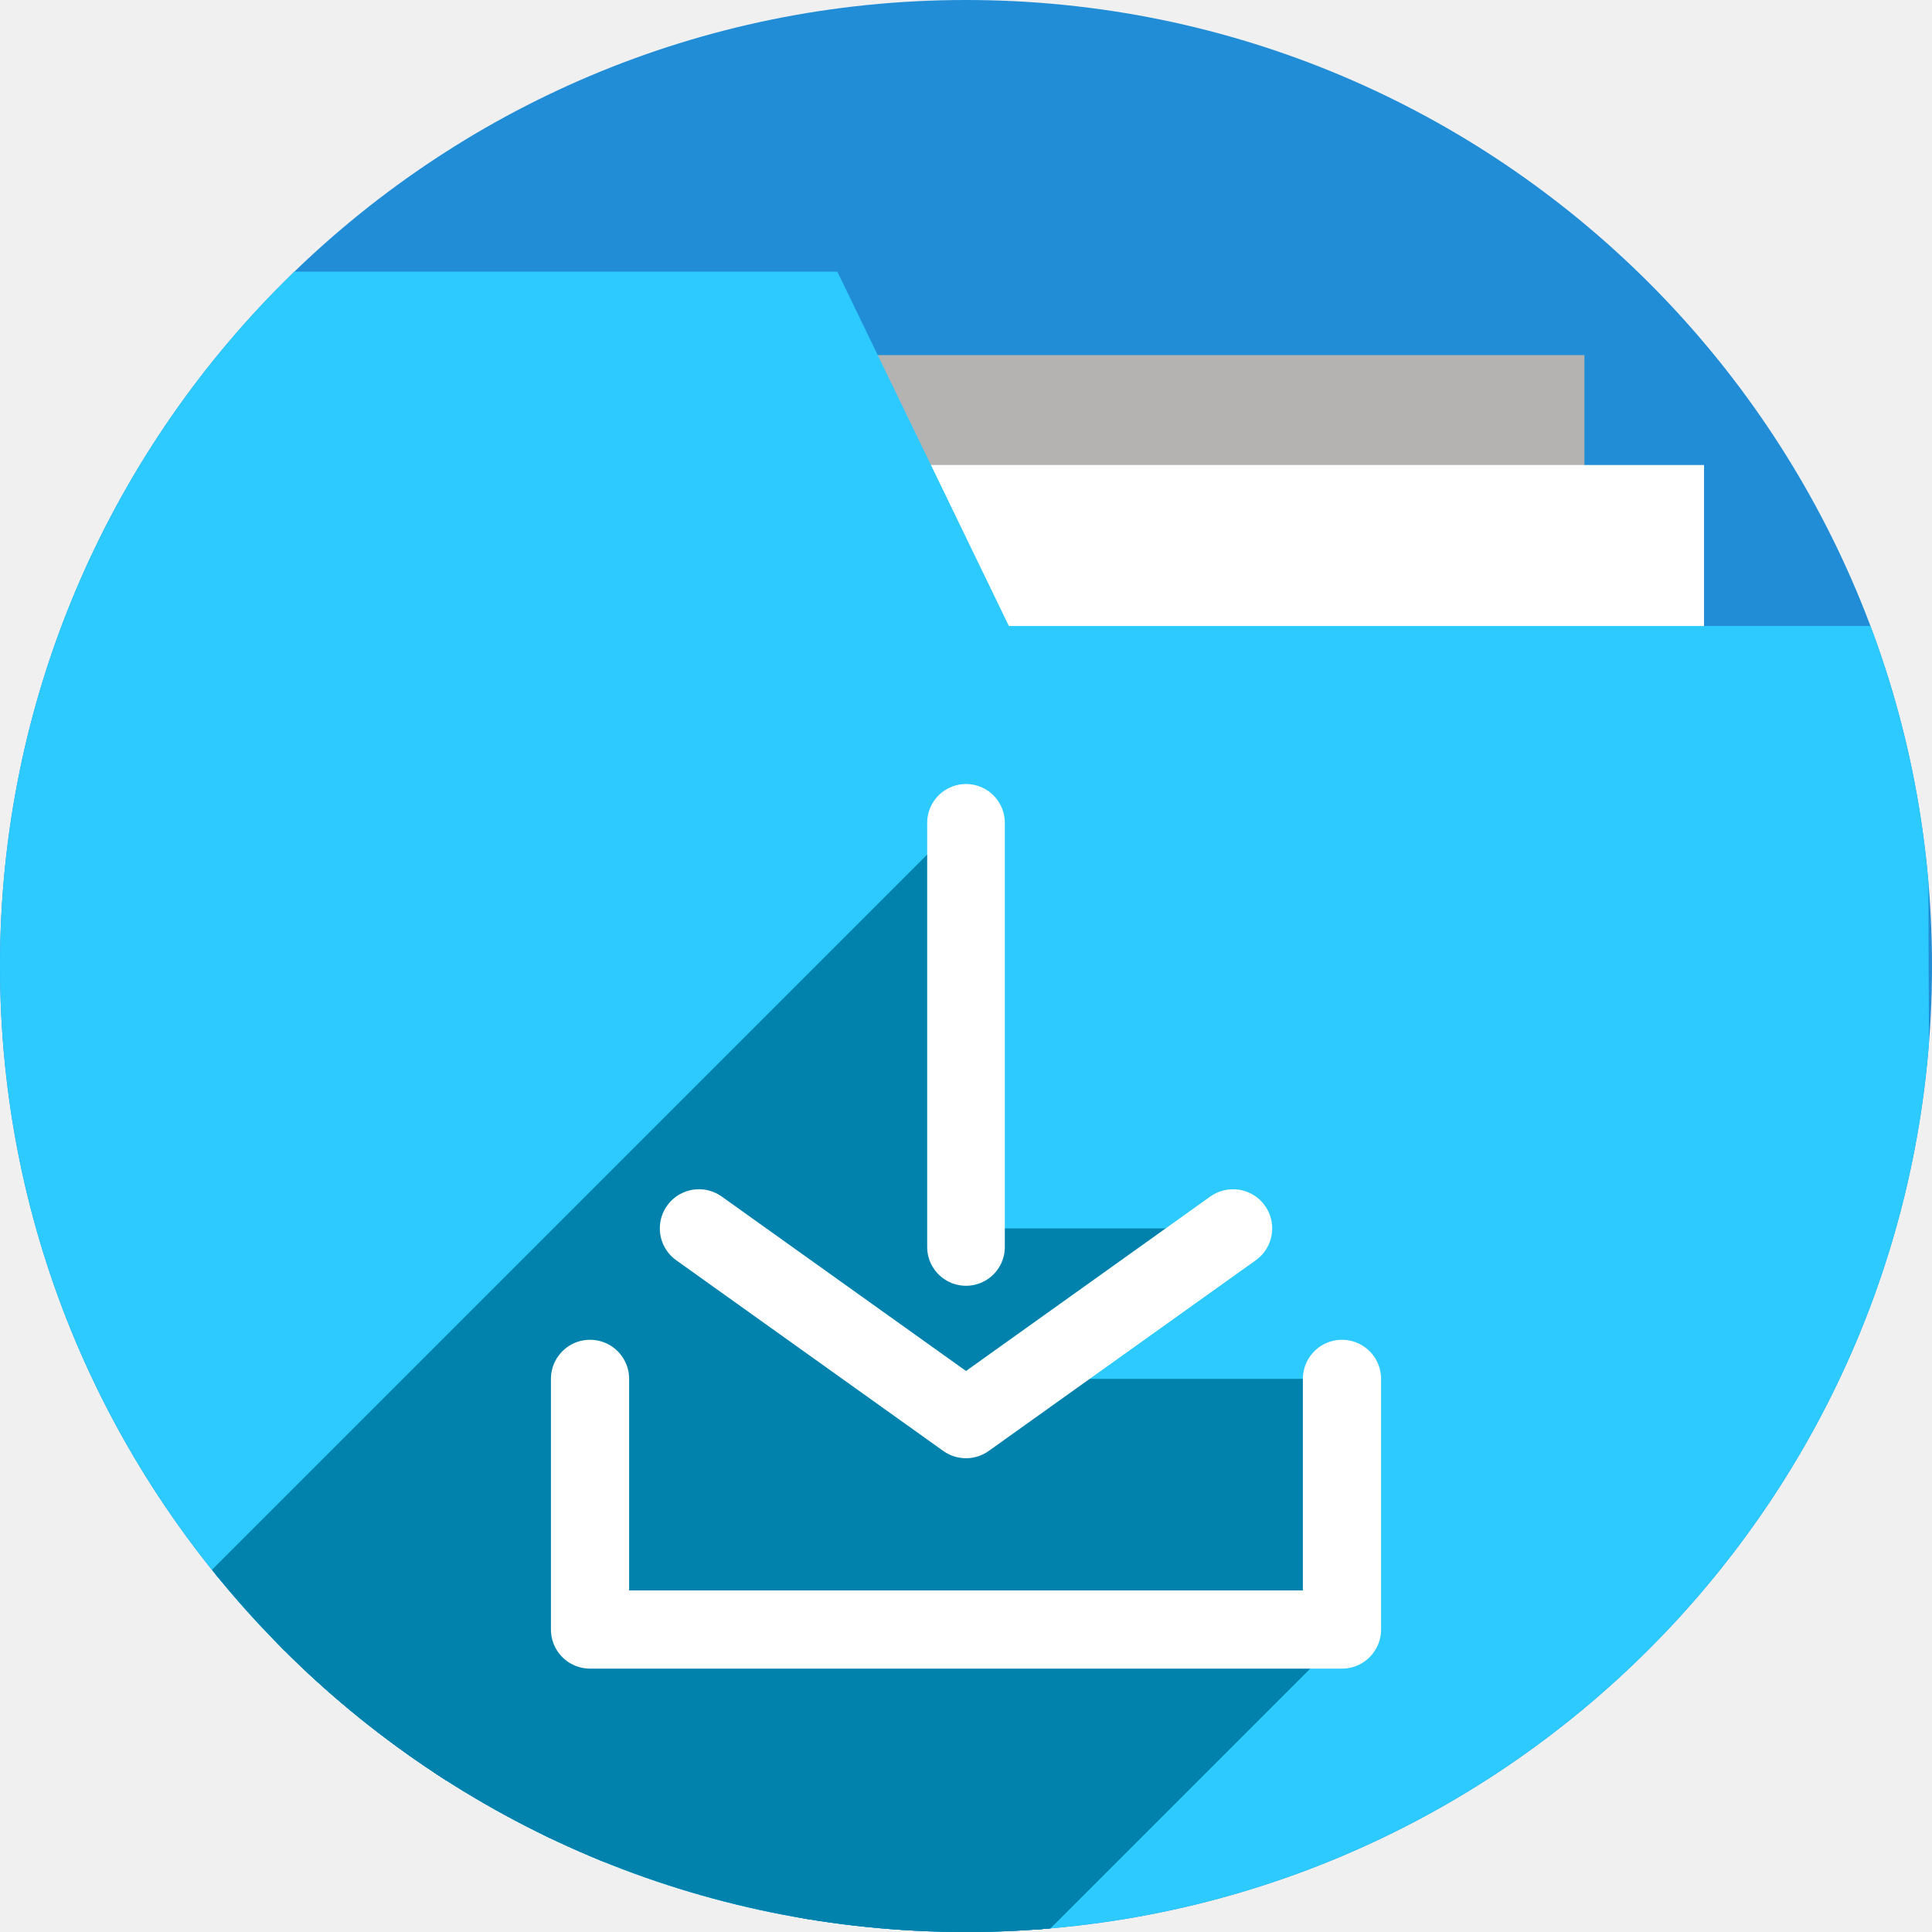
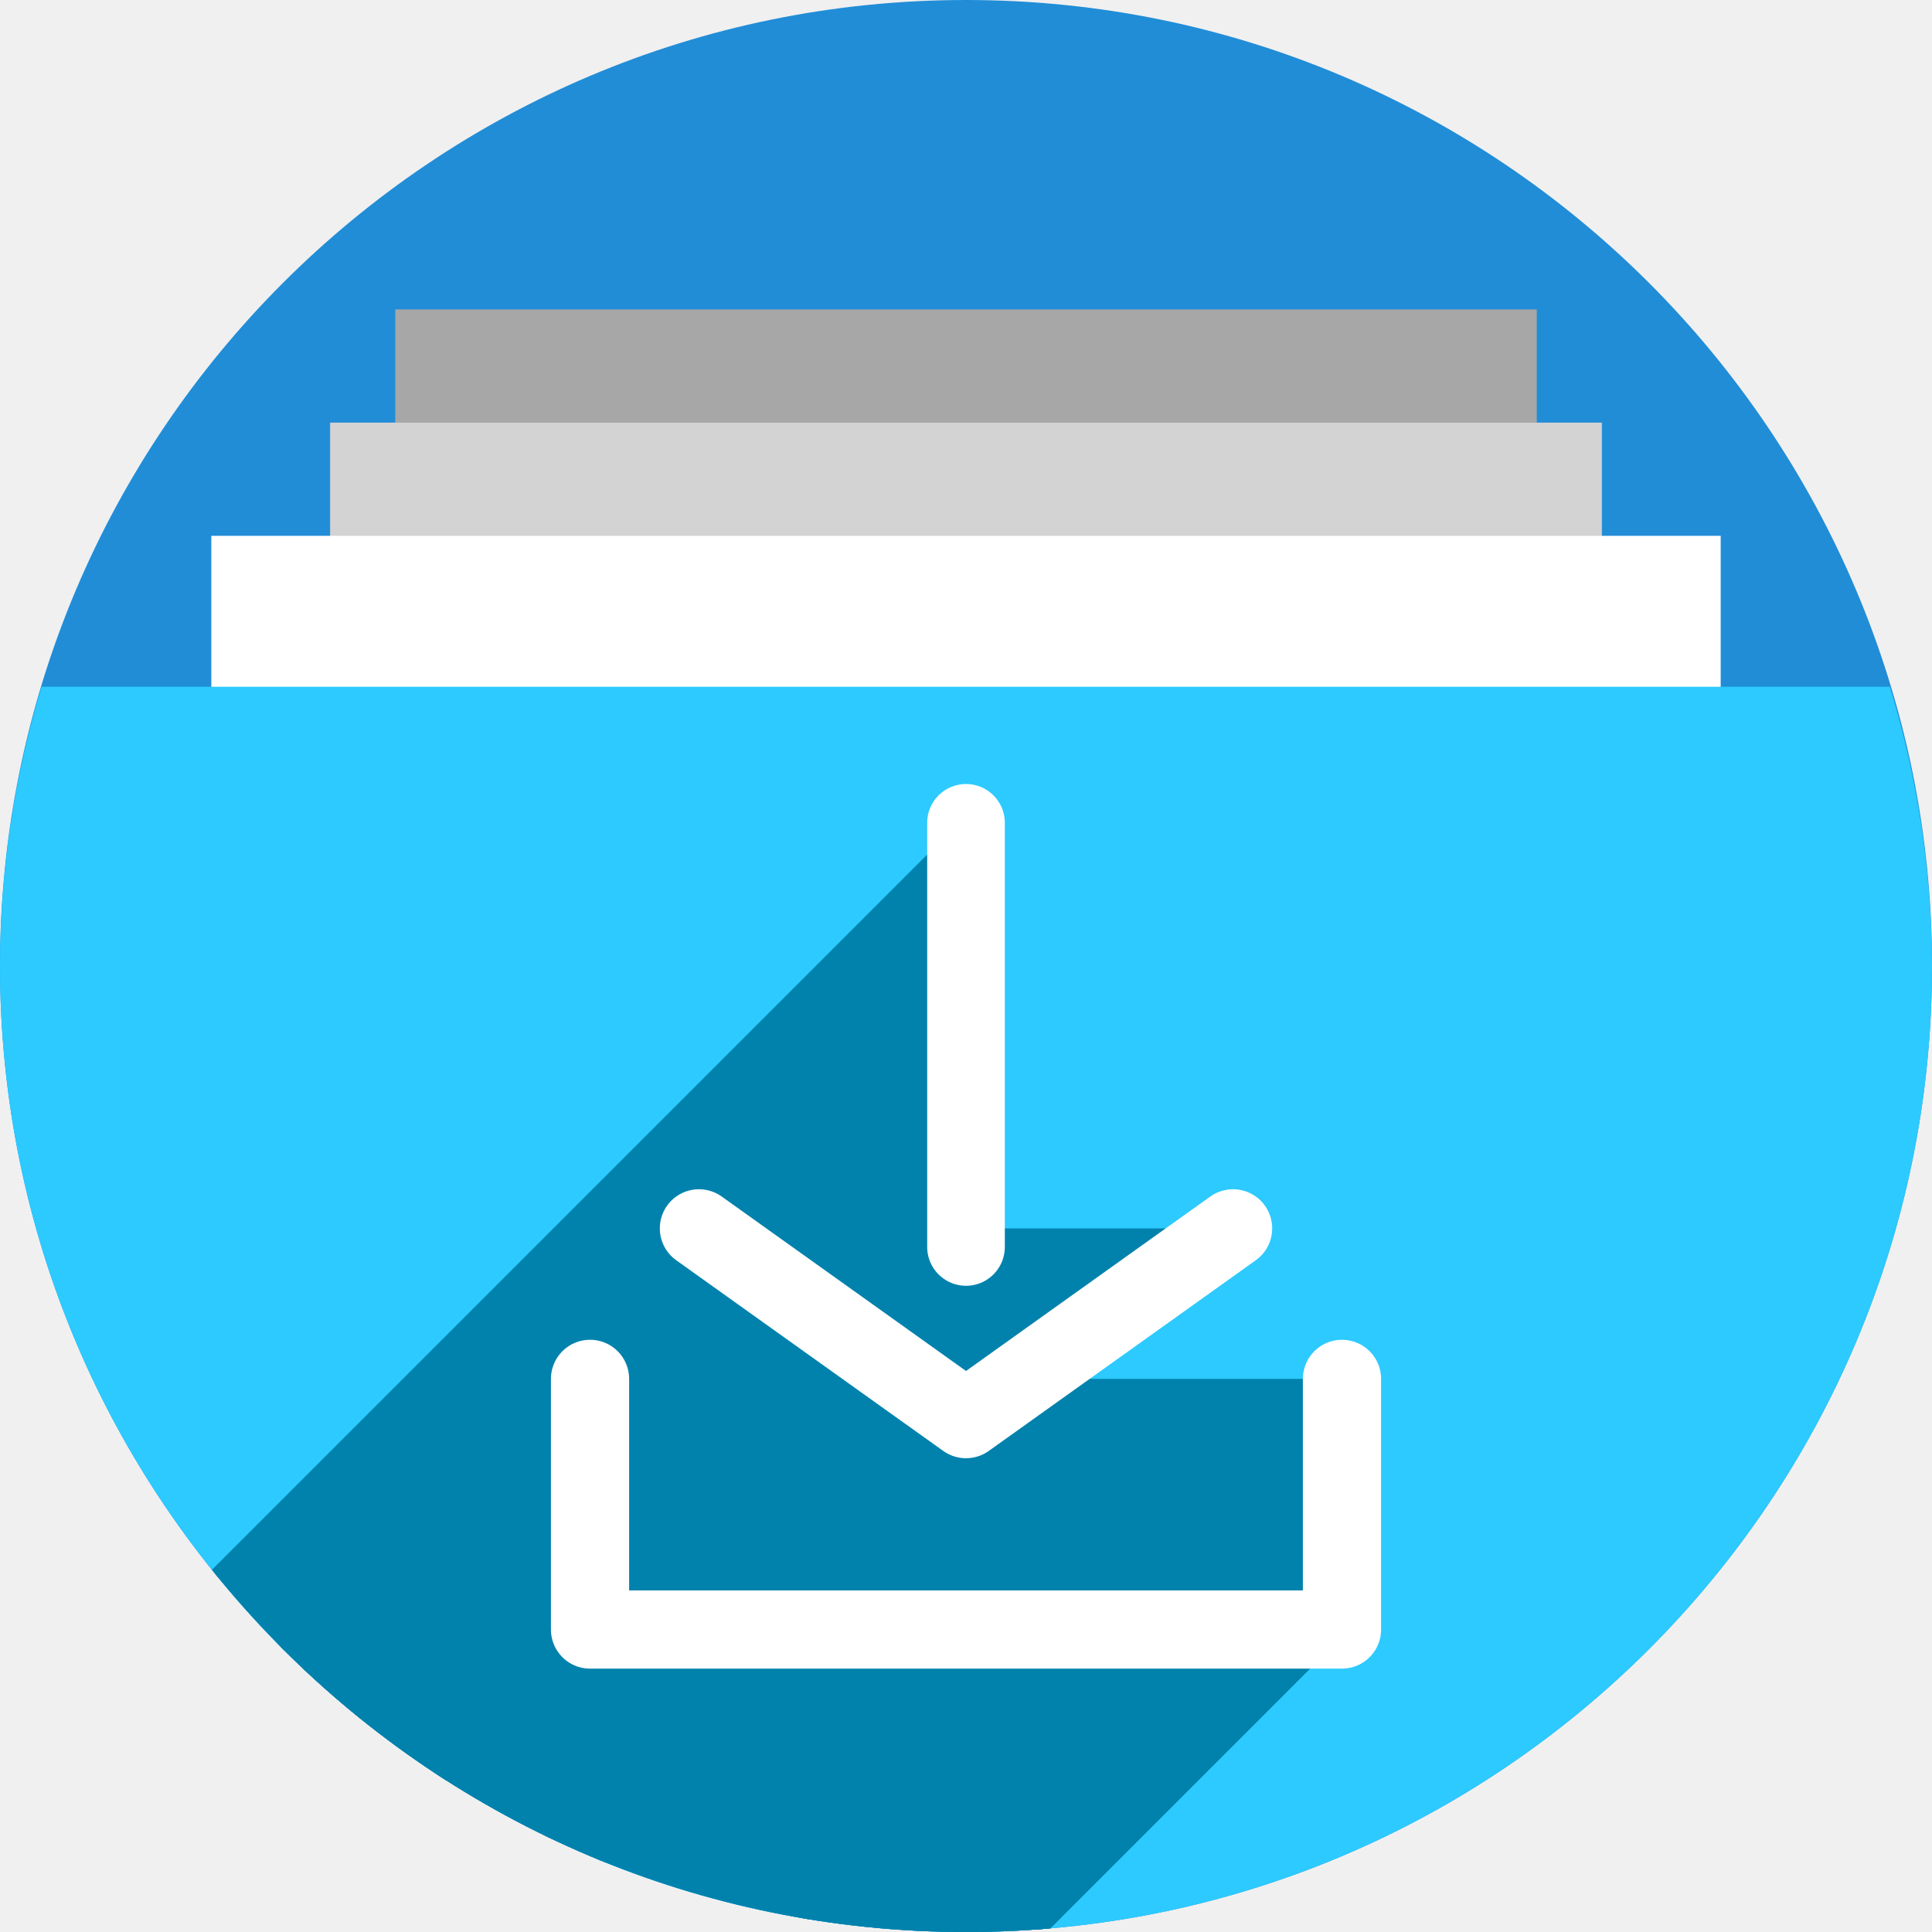
<svg xmlns="http://www.w3.org/2000/svg" version="1.1" id="svg2" viewBox="0 0 256 256" height="256" width="256">
  <defs id="defs4">
    <clipPath id="clipPath5002" clipPathUnits="userSpaceOnUse">
      <g id="g5004">
        <path style="fill:#0f9d58;fill-opacity:1;stroke:none;stroke-width:4.858;stroke-linejoin:round;stroke-miterlimit:4;stroke-dasharray:none;stroke-opacity:1" d="M 88.118,249.435 C 46.103,235.291 14.771,201.687 4.134,159.361 1.338,148.236 0.923,144.163 0.926,127.889 0.928,117.472 1.134,112.014 1.658,108.541 4.465,89.913 12.177,70.638 23.043,55.086 c 3.959,-5.666 8.345,-10.931 9.102,-10.926 0.328,0.002 10.489,18.31 22.579,40.683 12.09,22.373 22.375,41.335 22.854,42.136 0.479,0.802 0.925,2.441 0.99,3.643 0.343,6.316 2.524,14.21 5.642,20.423 2.954,5.887 5.065,8.733 10.435,14.067 6.714,6.67 12.889,10.286 21.732,12.729 3.166,0.874 5.105,1.05 11.575,1.05 8.826,0 12.602,-0.762 19.264,-3.887 2.046,-0.96 3.937,-1.665 4.202,-1.568 0.265,0.097 -11.056,17.665 -25.157,39.038 l -25.639,38.861 -3.094,0.112 c -2.555,0.093 -4.195,-0.258 -9.409,-2.014 z" id="path5006" transform="translate(0,796.3622)" />
        <path style="fill:#f4b400;fill-opacity:1;stroke:none;stroke-width:4.858;stroke-linejoin:round;stroke-miterlimit:4;stroke-dasharray:none;stroke-opacity:1" d="m 112.36,1051.517 c -10.001,-1.45 -12.156,-1.82 -12.532,-2.156 -0.249,-0.222 1.738,-3.748 4.55,-8.072 7.166,-11.021 49.772,-74.648 50.259,-75.055 3.575,-2.992 8.635,-8.041 10.575,-10.554 3.362,-4.353 7.558,-12.914 9.065,-18.494 6.193,-22.925 -2.593,-47.152 -21.7,-59.837 l -2.961,-1.966 17.025,0.296 c 9.364,0.163 31.17,0.434 48.459,0.603 l 31.435,0.307 1.546,4.189 c 2.246,6.086 4.678,15.095 5.935,21.982 1.525,8.36 1.925,28.859 0.739,37.828 -3.08,23.278 -12.813,45.72 -27.802,64.106 -20.476,25.117 -51.46,42.197 -84.146,46.389 -5.312,0.681 -26.646,0.986 -30.446,0.436 z" id="path5008" />
        <path style="fill:#db4437;fill-opacity:1;stroke:none;stroke-width:10;stroke-linejoin:round;stroke-miterlimit:4;stroke-dasharray:none;stroke-opacity:1" d="M 67.99,108.873 C 41.284,59.576 33.29,45.149 32.234,44.345 31.651,43.901 32.811,42.55 38.696,36.815 53.436,22.45 68.809,13.041 87.839,6.736 101.687,2.148 112.582,0.437 127.951,0.437 c 21.31,0 37.805,3.81 56.835,13.126 25.294,12.383 46.194,33.579 58.52,59.346 1.611,3.369 2.93,6.372 2.93,6.675 0,0.56 -10.549,0.495 -71.165,-0.437 l -24.288,-0.374 -3.931,-1.764 c -6.757,-3.033 -10.646,-3.84 -18.658,-3.868 -5.03,-0.018 -7.979,0.208 -10.316,0.788 -14.508,3.604 -26.283,12.948 -33.292,26.419 -3.585,6.891 -5.247,13.082 -6.332,23.583 l -0.337,3.267 -9.927,-18.326 z" id="path5010" transform="translate(0,796.3622)" />
      </g>
    </clipPath>
    <clipPath clipPathUnits="userSpaceOnUse" id="clipPath4271">
      <circle style="fill:#292929;fill-opacity:0.26;stroke:none;stroke-width:10;stroke-linejoin:round;stroke-miterlimit:4;stroke-dasharray:none;stroke-opacity:0.259" id="circle4273" cx="128" cy="128" r="128" />
    </clipPath>
    <clipPath id="clipPath4363" clipPathUnits="userSpaceOnUse">
      <circle style="fill:#4285f4;fill-opacity:1;stroke:none;stroke-width:10;stroke-linejoin:round;stroke-miterlimit:4;stroke-dasharray:none;stroke-opacity:0.259" id="circle4365" cx="128" cy="924.362" r="128" />
    </clipPath>
    <clipPath clipPathUnits="userSpaceOnUse" id="clipPath4452">
      <circle style="fill:#4285f4;fill-opacity:1;stroke:none;stroke-width:10;stroke-linejoin:round;stroke-miterlimit:4;stroke-dasharray:none;stroke-opacity:0.259" id="circle4454" cx="128" cy="924.362" r="128" />
    </clipPath>
    <clipPath id="clipPath5177" clipPathUnits="userSpaceOnUse">
      <circle style="fill:#4285f4;fill-opacity:1;stroke:none;stroke-width:10;stroke-linejoin:round;stroke-miterlimit:4;stroke-dasharray:none;stroke-opacity:0.259" id="circle5179" cx="128" cy="924.362" r="128" />
    </clipPath>
    <clipPath clipPathUnits="userSpaceOnUse" id="clipPath4342">
      <circle style="fill:#4285f4;fill-opacity:1;stroke:none;stroke-width:10;stroke-linejoin:round;stroke-miterlimit:4;stroke-dasharray:none;stroke-opacity:0.259" id="circle4344" cx="128" cy="933.487" r="128" />
    </clipPath>
    <clipPath id="clipPath4681" clipPathUnits="userSpaceOnUse">
      <circle style="fill:#9d5fad;fill-opacity:1;stroke:none;stroke-width:10;stroke-linejoin:round;stroke-miterlimit:4;stroke-dasharray:none;stroke-opacity:0.259" id="circle4683" cx="127.003" cy="930.44" r="128" />
    </clipPath>
    <clipPath clipPathUnits="userSpaceOnUse" id="clipPath4235">
      <circle style="fill:#0f9d58;fill-opacity:1;stroke:none;stroke-width:10;stroke-linejoin:round;stroke-miterlimit:4;stroke-dasharray:none;stroke-opacity:0.259" id="circle4237" cx="128" cy="924.362" r="128" />
    </clipPath>
    <clipPath id="clipPath4771" clipPathUnits="userSpaceOnUse">
      <circle style="fill:#0f9d58;fill-opacity:1;stroke:none;stroke-width:10;stroke-linejoin:round;stroke-miterlimit:4;stroke-dasharray:none;stroke-opacity:0.259" id="circle4773" cx="128" cy="924.362" r="128" />
    </clipPath>
    <clipPath clipPathUnits="userSpaceOnUse" id="clipPath4842">
      <circle style="fill:#0f9d58;fill-opacity:1;stroke:none;stroke-width:10;stroke-linejoin:round;stroke-miterlimit:4;stroke-dasharray:none;stroke-opacity:0.259" id="circle4844" cx="128" cy="924.362" r="128" />
    </clipPath>
    <clipPath id="clipPath4458" clipPathUnits="userSpaceOnUse">
      <circle style="fill:#ff3b38;fill-opacity:1;stroke:none;stroke-width:10;stroke-linejoin:round;stroke-miterlimit:4;stroke-dasharray:none;stroke-opacity:0.259" id="circle4460" cx="128" cy="924.362" r="128" />
    </clipPath>
    <clipPath clipPathUnits="userSpaceOnUse" id="clipPath4783">
      <circle style="fill:#ff3b38;fill-opacity:1;stroke:none;stroke-width:10;stroke-linejoin:round;stroke-miterlimit:4;stroke-dasharray:none;stroke-opacity:0.259" id="circle4785" cx="128" cy="924.362" r="128" />
    </clipPath>
    <clipPath id="clipPath4789" clipPathUnits="userSpaceOnUse">
      <circle style="fill:#80b4ff;fill-opacity:1;stroke:none;stroke-width:10;stroke-linejoin:round;stroke-miterlimit:4;stroke-dasharray:none;stroke-opacity:0.259" id="circle4791" cx="102.647" cy="924.362" r="128" />
    </clipPath>
    <clipPath clipPathUnits="userSpaceOnUse" id="clipPath4476">
      <circle style="fill:#80b4ff;fill-opacity:1;stroke:none;stroke-width:10;stroke-linejoin:round;stroke-miterlimit:4;stroke-dasharray:none;stroke-opacity:0.259" id="circle4478" cx="112.592" cy="920.235" r="82.028" />
    </clipPath>
    <filter id="filter4298" style="color-interpolation-filters:sRGB">
      <feFlood id="feFlood4300" result="flood" flood-color="rgb(0,0,0)" flood-opacity="0.498" />
      <feComposite id="feComposite4302" result="composite1" operator="in" in2="SourceGraphic" in="flood" />
      <feGaussianBlur id="feGaussianBlur4304" result="blur" stdDeviation="1.6" in="composite1" />
      <feOffset id="feOffset4306" result="offset" dy="-7.7" dx="-2.77556e-17" />
      <feComposite id="feComposite4308" result="composite2" operator="over" in2="offset" in="SourceGraphic" />
    </filter>
    <clipPath clipPathUnits="userSpaceOnUse" id="clipPath5389">
      <circle style="fill:#2496e3;fill-opacity:1;stroke:none;stroke-width:10;stroke-linejoin:round;stroke-miterlimit:4;stroke-dasharray:none;stroke-opacity:0.259" id="circle5391" cx="128" cy="924.362" r="128" />
    </clipPath>
    <clipPath clipPathUnits="userSpaceOnUse" id="clipPath5092">
      <path transform="matrix(1.231534,0,0,1.060896,-109.2427,-939.3781)" id="path5094" d="m 10.421,864.272 42.535,-0.091 21.267,-0.046 c 7.245,-0.015 14.491,-0.03 21.736,-0.046 8.395,-10.588 10.292,-15.477 14.085,-17.717 3.793,-2.24 9.482,-1.832 25.46,-1.827 23.366,-0.007 109.606,-0.678 109.606,-0.678 l -0.088,12.152 -0.088,12.152 -0.088,12.152 -0.088,12.152 -0.088,12.152 -0.088,12.152 -0.088,12.152 -0.088,12.152 -0.088,12.152 -0.088,12.152 -0.088,12.152 -0.088,12.152 -0.088,12.152 -0.088,12.152 c 0,0 0.594,8.159 -0.088,12.152 -0.582,3.408 -0.78,7.518 -3.37,9.807 -2.831,2.503 -7.334,1.952 -11.093,2.344 -4.766,0.498 -14.375,0 -14.375,0 l -14.375,0 -14.375,0 -14.375,0 -14.375,0 -14.375,0 -14.375,0 -14.375,0 -14.375,0 -14.375,0 c 0,0 -9.583,0 -14.375,0 -4.792,0 -9.583,0 -14.375,0 -4.792,0 -9.501,0.094 -14.375,0 -4.874,-0.093 -10.854,0.062 -15.031,-0.571 -4.177,-0.633 -7.7,-0.558 -9.968,-2.711 -2.269,-2.154 -2.216,-4.499 -2.972,-7.595 -0.756,-3.095 -0.957,-7.246 -1.189,-10.877 -0.232,-3.631 -0.137,-7.251 -0.205,-10.877 -0.068,-3.626 -0.137,-7.251 -0.205,-10.877 -0.068,-3.626 -0.137,-7.251 -0.205,-10.877 -0.068,-3.626 -0.137,-7.251 -0.205,-10.877 -0.068,-3.626 -0.205,-10.877 -0.205,-10.877 L 12.062,951.284 11.857,940.408 11.652,929.531 11.447,918.655 11.242,907.778 11.037,896.902 10.832,886.025 10.627,875.148 Z" style="opacity:0.91;fill:#38bae1;fill-opacity:1;stroke:none;stroke-width:0;stroke-linecap:round;stroke-linejoin:round;stroke-miterlimit:4;stroke-dasharray:none;stroke-opacity:1;filter:url(#filter4298)" />
    </clipPath>
    <clipPath clipPathUnits="userSpaceOnUse" id="clipPath5147">
      <circle style="fill:#2496e3;fill-opacity:1;stroke:none;stroke-width:10;stroke-linejoin:round;stroke-miterlimit:4;stroke-dasharray:none;stroke-opacity:0.259" id="circle5149" cx="128" cy="924.362" r="128" />
    </clipPath>
    <clipPath clipPathUnits="userSpaceOnUse" id="clipPath5153">
      <path clip-path="url(#clipPath5147)" id="path5155" d="m 255.701,889.78 -111.252,-0.299 -33.495,-57.121 -110.953,0 0,220 256,0 z" style="opacity:1;fill:#37bae1;fill-opacity:1;stroke:none;stroke-width:10;stroke-linecap:butt;stroke-linejoin:miter;stroke-miterlimit:4;stroke-dasharray:none;stroke-opacity:1" transform="matrix(0.9631056,0,0,0.9631058,-73.60826,-871.1027)" />
    </clipPath>
    <clipPath id="clipPath4537" clipPathUnits="userSpaceOnUse">
      <path transform="matrix(0.8746836,0,0,0.8746837,-63.85454,-777.382)" clip-path="url(#clipPath5147)" id="path4539" d="m 255.402,879.313 -121.72,0 -22.729,-46.953 -110.953,0 0,220 256,0 z" style="opacity:1;fill:#2ccaff;fill-opacity:1;stroke:none;stroke-width:10;stroke-linecap:butt;stroke-linejoin:miter;stroke-miterlimit:4;stroke-dasharray:none;stroke-opacity:1" />
    </clipPath>
    <clipPath clipPathUnits="userSpaceOnUse" id="clipPath4592">
      <ellipse style="fill:#218dd7;fill-opacity:1;stroke:none;stroke-width:10;stroke-linejoin:round;stroke-miterlimit:4;stroke-dasharray:none;stroke-opacity:0.259" id="circle4594" cx="48.105" cy="31.143" rx="111.96" ry="111.96" />
    </clipPath>
    <clipPath id="clipPath4608" clipPathUnits="userSpaceOnUse">
      <ellipse ry="103.998" rx="105.817" style="fill:#218dd7;fill-opacity:1;stroke:none;stroke-width:10;stroke-linejoin:round;stroke-miterlimit:4;stroke-dasharray:none;stroke-opacity:0.259" id="circle4610" cx="128.486" cy="126.079" />
    </clipPath>
    <clipPath id="clipPath4608-9" clipPathUnits="userSpaceOnUse">
      <ellipse ry="103.998" rx="105.817" style="fill:#218dd7;fill-opacity:1;stroke:none;stroke-width:10;stroke-linejoin:round;stroke-miterlimit:4;stroke-dasharray:none;stroke-opacity:0.259" id="circle4610-6" cx="128.486" cy="126.079" />
    </clipPath>
    <clipPath clipPathUnits="userSpaceOnUse" id="clipPath5877">
      <circle style="fill:#218dd7;fill-opacity:1;stroke:none;stroke-width:10;stroke-linejoin:round;stroke-miterlimit:4;stroke-dasharray:none;stroke-opacity:0.259" id="circle5879" cx="127.766" cy="905.9" r="86.563" />
    </clipPath>
    <clipPath clipPathUnits="userSpaceOnUse" id="clipPath6426">
      <circle style="fill:#218dd7;fill-opacity:1;stroke:none;stroke-width:10;stroke-linejoin:round;stroke-miterlimit:4;stroke-dasharray:none;stroke-opacity:0.259" id="circle6428" cx="127.297" cy="900.771" r="96.35" />
    </clipPath>
  </defs>
  <g id="layer1" transform="translate(0,-796.3622)">
    <circle r="128" cy="924.362" cx="128" id="path4152" style="fill:#218dd7;fill-opacity:1;stroke:none;stroke-width:10;stroke-linejoin:round;stroke-miterlimit:4;stroke-dasharray:none;stroke-opacity:0.259" />
    <text xml:space="preserve" style="font-style:normal;font-weight:normal;font-size:40px;line-height:125%;font-family:sans-serif;letter-spacing:0px;word-spacing:0px;fill:#000000;fill-opacity:1;stroke:none;stroke-width:1px;stroke-linecap:butt;stroke-linejoin:miter;stroke-opacity:1" x="120" y="927.362" id="text4914">
      <tspan id="tspan4916" x="120" y="927.362" />
    </text>
    <g id="g4241" transform="translate(-4.11162,138)" style="stroke:none">
      <g id="g4446" style="stroke:none">
        <g style="fill:none;fill-rule:evenodd;stroke:none;stroke-width:10;stroke-linecap:round;stroke-linejoin:miter;stroke-miterlimit:4;stroke-dasharray:none;stroke-opacity:1" id="g4448">
          <path d="m 129.989,850.412 c 0,15 0,15 0,15 L -82.143,1077.544 c 0,0 0,0 0,-15 z" id="path4450" style="stroke:none" />
        </g>
        <path style="fill:none;fill-rule:evenodd;stroke:none;stroke-width:10;stroke-linecap:round;stroke-linejoin:miter;stroke-miterlimit:4;stroke-dasharray:none;stroke-opacity:1" d="m 129.989,850.412 c 0,15 0,15 0,15" id="path4247" />
      </g>
      <g id="g4453" style="stroke:none">
        <g style="fill:none;fill-rule:evenodd;stroke:none;stroke-width:10;stroke-linecap:round;stroke-linejoin:miter;stroke-miterlimit:4;stroke-dasharray:none;stroke-opacity:1" id="g4455">
          <path d="m 111.581,850.412 c 0,15 0,15 0,15 l -212.132,212.132 c 0,0 0,0 0,-15 z" id="path4457" style="stroke:none" />
        </g>
        <path id="path4245" d="m 111.581,850.412 c 0,15 0,15 0,15" style="fill:none;fill-rule:evenodd;stroke:none;stroke-width:10;stroke-linecap:round;stroke-linejoin:miter;stroke-miterlimit:4;stroke-dasharray:none;stroke-opacity:1" />
      </g>
      <g id="g4460" style="stroke:none">
        <g style="fill:none;fill-rule:evenodd;stroke:none;stroke-width:10;stroke-linecap:round;stroke-linejoin:miter;stroke-miterlimit:4;stroke-dasharray:none;stroke-opacity:1" id="g4462">
          <path d="m 93.173,850.412 c 0,15 0,15 0,15 L -118.959,1077.544 c 0,0 0,0 0,-15 z" id="path4464" style="stroke:none" />
        </g>
        <path style="fill:none;fill-rule:evenodd;stroke:none;stroke-width:10;stroke-linecap:round;stroke-linejoin:miter;stroke-miterlimit:4;stroke-dasharray:none;stroke-opacity:1" d="m 93.173,850.412 c 0,15 0,15 0,15" id="path4243" />
      </g>
      <g id="g4467" style="stroke:none">
        <g style="fill:none;fill-rule:evenodd;stroke:none;stroke-width:10;stroke-linecap:round;stroke-linejoin:miter;stroke-miterlimit:4;stroke-dasharray:none;stroke-opacity:1" id="g4469">
          <path d="m 166.804,850.412 c 0,15 0,15 0,15 L -45.328,1077.544 c 0,0 0,0 0,-15 z" id="path4471" style="stroke:none" />
        </g>
        <path style="fill:none;fill-rule:evenodd;stroke:none;stroke-width:10;stroke-linecap:round;stroke-linejoin:miter;stroke-miterlimit:4;stroke-dasharray:none;stroke-opacity:1" d="m 166.804,850.412 c 0,15 0,15 0,15" id="path4251" />
      </g>
      <g id="g4474" style="stroke:none">
        <g style="fill:none;fill-rule:evenodd;stroke:none;stroke-width:10;stroke-linecap:round;stroke-linejoin:miter;stroke-miterlimit:4;stroke-dasharray:none;stroke-opacity:1" id="g4476">
          <path d="m 148.396,850.412 c 0,15 0,15 0,15 L -63.736,1077.544 c 0,0 0,0 0,-15 z" id="path4478" style="stroke:none" />
        </g>
        <path id="path4249" d="m 148.396,850.412 c 0,15 0,15 0,15" style="fill:none;fill-rule:evenodd;stroke:none;stroke-width:10;stroke-linecap:round;stroke-linejoin:miter;stroke-miterlimit:4;stroke-dasharray:none;stroke-opacity:1" />
      </g>
    </g>
-     <rect style="opacity:1;fill:#b5b2b2;fill-opacity:1;stroke:none;stroke-width:10;stroke-linecap:butt;stroke-linejoin:miter;stroke-miterlimit:4;stroke-dasharray:none;stroke-opacity:1" id="rect5393" width="115" height="45" x="94.944" y="843.418" />
-     <rect y="857.979" x="110.794" height="45" width="115" id="rect5395" style="opacity:1;fill:#ffffff;fill-opacity:1;stroke:none;stroke-width:10;stroke-linecap:butt;stroke-linejoin:miter;stroke-miterlimit:4;stroke-dasharray:none;stroke-opacity:1" />
-     <path style="opacity:1;fill:#2ccaff;fill-opacity:1;stroke:none;stroke-width:10;stroke-linecap:butt;stroke-linejoin:miter;stroke-miterlimit:4;stroke-dasharray:none;stroke-opacity:1" d="m 255.402,879.313 -121.72,0 -22.729,-46.953 -110.953,0 0,220 256,0 z" id="rect5130" clip-path="url(#clipPath5147)" />
    <g style="opacity:1;fill:#ffffff;fill-opacity:1;fill-rule:nonzero;stroke:none;stroke-width:1;stroke-miterlimit:4;stroke-dasharray:none;stroke-opacity:1" id="g4228" transform="matrix(1.143271,0,0,1.14327,73.00302,888.7578)">
      <g style="fill:#ffffff;fill-opacity:1;stroke:none;stroke-width:1;stroke-miterlimit:4;stroke-dasharray:none;stroke-opacity:1" id="g4230" />
+     </g>
+     <g id="g4614" transform="translate(0,100.0001)">
+       <rect style="opacity:1;fill:#a7a7a7;fill-opacity:1;stroke:none;stroke-width:11.469;stroke-linecap:butt;stroke-linejoin:miter;stroke-miterlimit:4;stroke-dasharray:none;stroke-opacity:1" id="rect4515" width="151.256" height="45" x="52.372" y="737.362" />
+       <rect y="752.362" x="43.744" height="45" width="168.512" id="rect5393" style="opacity:1;fill:#d3d3d3;fill-opacity:1;stroke:none;stroke-width:12.105;stroke-linecap:butt;stroke-linejoin:miter;stroke-miterlimit:4;stroke-dasharray:none;stroke-opacity:1" />
+       <rect style="opacity:1;fill:#ffffff;fill-opacity:1;stroke:none;stroke-width:13.188;stroke-linecap:butt;stroke-linejoin:miter;stroke-miterlimit:4;stroke-dasharray:none;stroke-opacity:1" id="rect5395" width="200" height="45" x="28" y="767.362" />
+       <path id="path57" d="M 5.506,787.362 A 128,128 0 0 0 0,824.362 128,128 0 0 0 128,952.362 128,128 0 0 0 256,824.362 a 128,128 0 0 0 -5.582,-37 z" style="fill:#2ccaff;fill-opacity:1;fill-rule:evenodd;stroke:none;stroke-width:2.849px;stroke-linecap:butt;stroke-linejoin:miter;stroke-opacity:1" />
    </g>
    <g style="stroke:#0082ad;stroke-opacity:1;fill:#0082ad;fill-opacity:1;stroke-width:1;stroke-miterlimit:4;stroke-dasharray:none" id="g6166" transform="matrix(1.32849,0,0,1.32849,-41.11239,-272.3034)" clip-path="url(#clipPath6426)">
      <g id="g6277" style="fill:#0082ad;fill-opacity:1;stroke:#0082ad;stroke-opacity:1;stroke-width:1;stroke-miterlimit:4;stroke-dasharray:none">
        <g id="g6279" style="fill:#0082ad;fill-rule:evenodd;stroke:#0082ad;stroke-width:1;stroke-linecap:round;stroke-linejoin:round;stroke-miterlimit:4;stroke-dasharray:none;stroke-opacity:1;fill-opacity:1">
          <path id="path6281" d="M89.797 941.952C89.797 950.286 89.797 958.619 89.797 966.952L-51.625 1108.374C-51.625 1100.04 -51.625 1091.707 -51.625 1083.374Z" style="fill:#0082ad;fill-opacity:1;stroke:#0082ad;stroke-opacity:1;stroke-width:1;stroke-miterlimit:4;stroke-dasharray:none" />
          <path id="path6283" d="M89.797 966.952C89.797 966.952 89.797 966.952 89.797 966.952L-51.625 1108.374C-51.625 1108.374 -51.625 1108.374 -51.625 1108.374Z" style="fill:#0082ad;fill-opacity:1;stroke:#0082ad;stroke-opacity:1;stroke-width:1;stroke-miterlimit:4;stroke-dasharray:none" />
          <path id="path6285" d="M89.797 966.952C114.797 966.952 139.797 966.952 164.797 966.952L23.375 1108.374C-1.625 1108.374 -26.625 1108.374 -51.625 1108.374Z" style="fill:#0082ad;fill-opacity:1;stroke:#0082ad;stroke-opacity:1;stroke-width:1;stroke-miterlimit:4;stroke-dasharray:none" />
          <path id="path6287" d="M164.797 966.952C164.797 966.952 164.797 966.952 164.797 966.952L23.375 1108.374C23.375 1108.374 23.375 1108.374 23.375 1108.374Z" style="fill:#0082ad;fill-opacity:1;stroke:#0082ad;stroke-opacity:1;stroke-width:1;stroke-miterlimit:4;stroke-dasharray:none" />
          <path id="path6289" d="M164.797 966.952C164.797 958.619 164.797 950.286 164.797 941.952L23.375 1083.374C23.375 1091.707 23.375 1100.04 23.375 1108.374Z" style="fill:#0082ad;fill-opacity:1;stroke:#0082ad;stroke-opacity:1;stroke-width:1;stroke-miterlimit:4;stroke-dasharray:none" />
        </g>
        <path id="path6168" d="m 89.797,941.952 c 0,8.333 0,16.667 0,25 10e-7,0 2e-6,0 3e-6,0 25,0 50,0 75,0 1e-5,0 1e-5,0 1e-5,0 0,-8.333 0,-16.667 0,-25" style="fill:#0082ad;fill-rule:evenodd;stroke:#0082ad;stroke-width:1;stroke-linecap:round;stroke-linejoin:round;stroke-miterlimit:4;stroke-dasharray:none;stroke-opacity:1;fill-opacity:1" />
      </g>
      <g id="g6292" style="fill:#0082ad;fill-opacity:1;stroke:#0082ad;stroke-opacity:1;stroke-width:1;stroke-miterlimit:4;stroke-dasharray:none">
        <g id="g6294" style="fill:#0082ad;fill-rule:evenodd;stroke:#0082ad;stroke-width:1;stroke-linecap:round;stroke-linejoin:round;stroke-miterlimit:4;stroke-dasharray:none;stroke-opacity:1;fill-opacity:1">
          <path id="path6296" d="M100.662 926.942C109.54 933.282 118.418 939.622 127.297 945.962L-14.125 1087.383C-23.003 1081.043 -31.881 1074.703 -40.76 1068.363Z" style="fill:#0082ad;fill-opacity:1;stroke:#0082ad;stroke-opacity:1;stroke-width:1;stroke-miterlimit:4;stroke-dasharray:none" />
          <path id="path6298" d="M127.297 945.962C136.175 939.622 145.053 933.282 153.932 926.942L12.51 1068.363C3.632 1074.703 -5.246 1081.043 -14.125 1087.383Z" style="fill:#0082ad;fill-opacity:1;stroke:#0082ad;stroke-opacity:1;stroke-width:1;stroke-miterlimit:4;stroke-dasharray:none" />
        </g>
        <path id="path6172" d="m 100.662,926.942 c 8.878,6.34 17.757,12.68 26.635,19.02 8.878,-6.34 17.757,-12.68 26.635,-19.02" style="fill:#0082ad;fill-rule:evenodd;stroke:#0082ad;stroke-width:1;stroke-linecap:round;stroke-linejoin:round;stroke-miterlimit:4;stroke-dasharray:none;stroke-opacity:1;fill-opacity:1" />
      </g>
      <g id="g6301" style="fill:#0082ad;fill-opacity:1;stroke:#0082ad;stroke-opacity:1;stroke-width:1;stroke-miterlimit:4;stroke-dasharray:none">
        <g id="g6303" style="fill:#0082ad;fill-opacity:1;fill-rule:evenodd;stroke:#0082ad;stroke-width:1;stroke-linecap:round;stroke-linejoin:miter;stroke-miterlimit:4;stroke-dasharray:none;stroke-opacity:1">
          <path id="path6305" d="M127.297 886.491C127.297 900.592 127.297 914.693 127.297 928.794L-14.125 1070.215C-14.125 1056.114 -14.125 1042.014 -14.125 1027.913Z" style="fill:#0082ad;fill-opacity:1;stroke:#0082ad;stroke-opacity:1;stroke-width:1;stroke-miterlimit:4;stroke-dasharray:none" />
        </g>
        <path style="fill:#0082ad;fill-opacity:1;fill-rule:evenodd;stroke:#0082ad;stroke-width:1;stroke-linecap:round;stroke-linejoin:miter;stroke-miterlimit:4;stroke-dasharray:none;stroke-opacity:1" d="m 127.297,886.491 c 0,14.101 0,28.202 0,42.303" id="path6170" />
      </g>
    </g>
    <g transform="matrix(1.32849,0,0,1.32849,-41.11239,-272.3034)" id="g4167" style="stroke:#ffffff;stroke-opacity:1">
-       <path id="path4169" d="m 89.797,941.952 c 0,8.333 0,16.667 0,25 10e-7,0 2e-6,0 3e-6,0 25,0 50,0 75,0 1e-5,0 1e-5,0 1e-5,0 0,-8.333 0,-16.667 0,-25" style="fill:none;fill-rule:evenodd;stroke:#ffffff;stroke-width:7.8;stroke-linecap:round;stroke-linejoin:round;stroke-miterlimit:4;stroke-dasharray:none;stroke-opacity:1" />
+       <path id="path4169" d="m 89.797,941.952 v 25 h 3e-6 75 1e-5 l 0,-25" style="fill:none;fill-rule:evenodd;stroke:#ffffff;stroke-width:7.8;stroke-linecap:round;stroke-linejoin:round;stroke-miterlimit:4;stroke-dasharray:none;stroke-opacity:1" />
      <path id="path4171" d="m 127.297,886.491 c 0,14.101 0,28.202 0,42.303" style="fill:#043863;fill-opacity:1;fill-rule:evenodd;stroke:#ffffff;stroke-width:7.745;stroke-linecap:round;stroke-linejoin:miter;stroke-miterlimit:4;stroke-dasharray:none;stroke-opacity:1" />
-       <path id="path4173" d="m 100.662,926.942 c 8.878,6.34 17.757,12.68 26.635,19.02 8.878,-6.34 17.757,-12.68 26.635,-19.02" style="fill:none;fill-rule:evenodd;stroke:#ffffff;stroke-width:7.808;stroke-linecap:round;stroke-linejoin:round;stroke-miterlimit:4;stroke-dasharray:none;stroke-opacity:1" />
+       <path id="path4173" d="m 100.662,926.942 26.635,19.02 26.635,-19.02" style="fill:none;fill-rule:evenodd;stroke:#ffffff;stroke-width:7.808;stroke-linecap:round;stroke-linejoin:round;stroke-miterlimit:4;stroke-dasharray:none;stroke-opacity:1" />
    </g>
  </g>
</svg>
